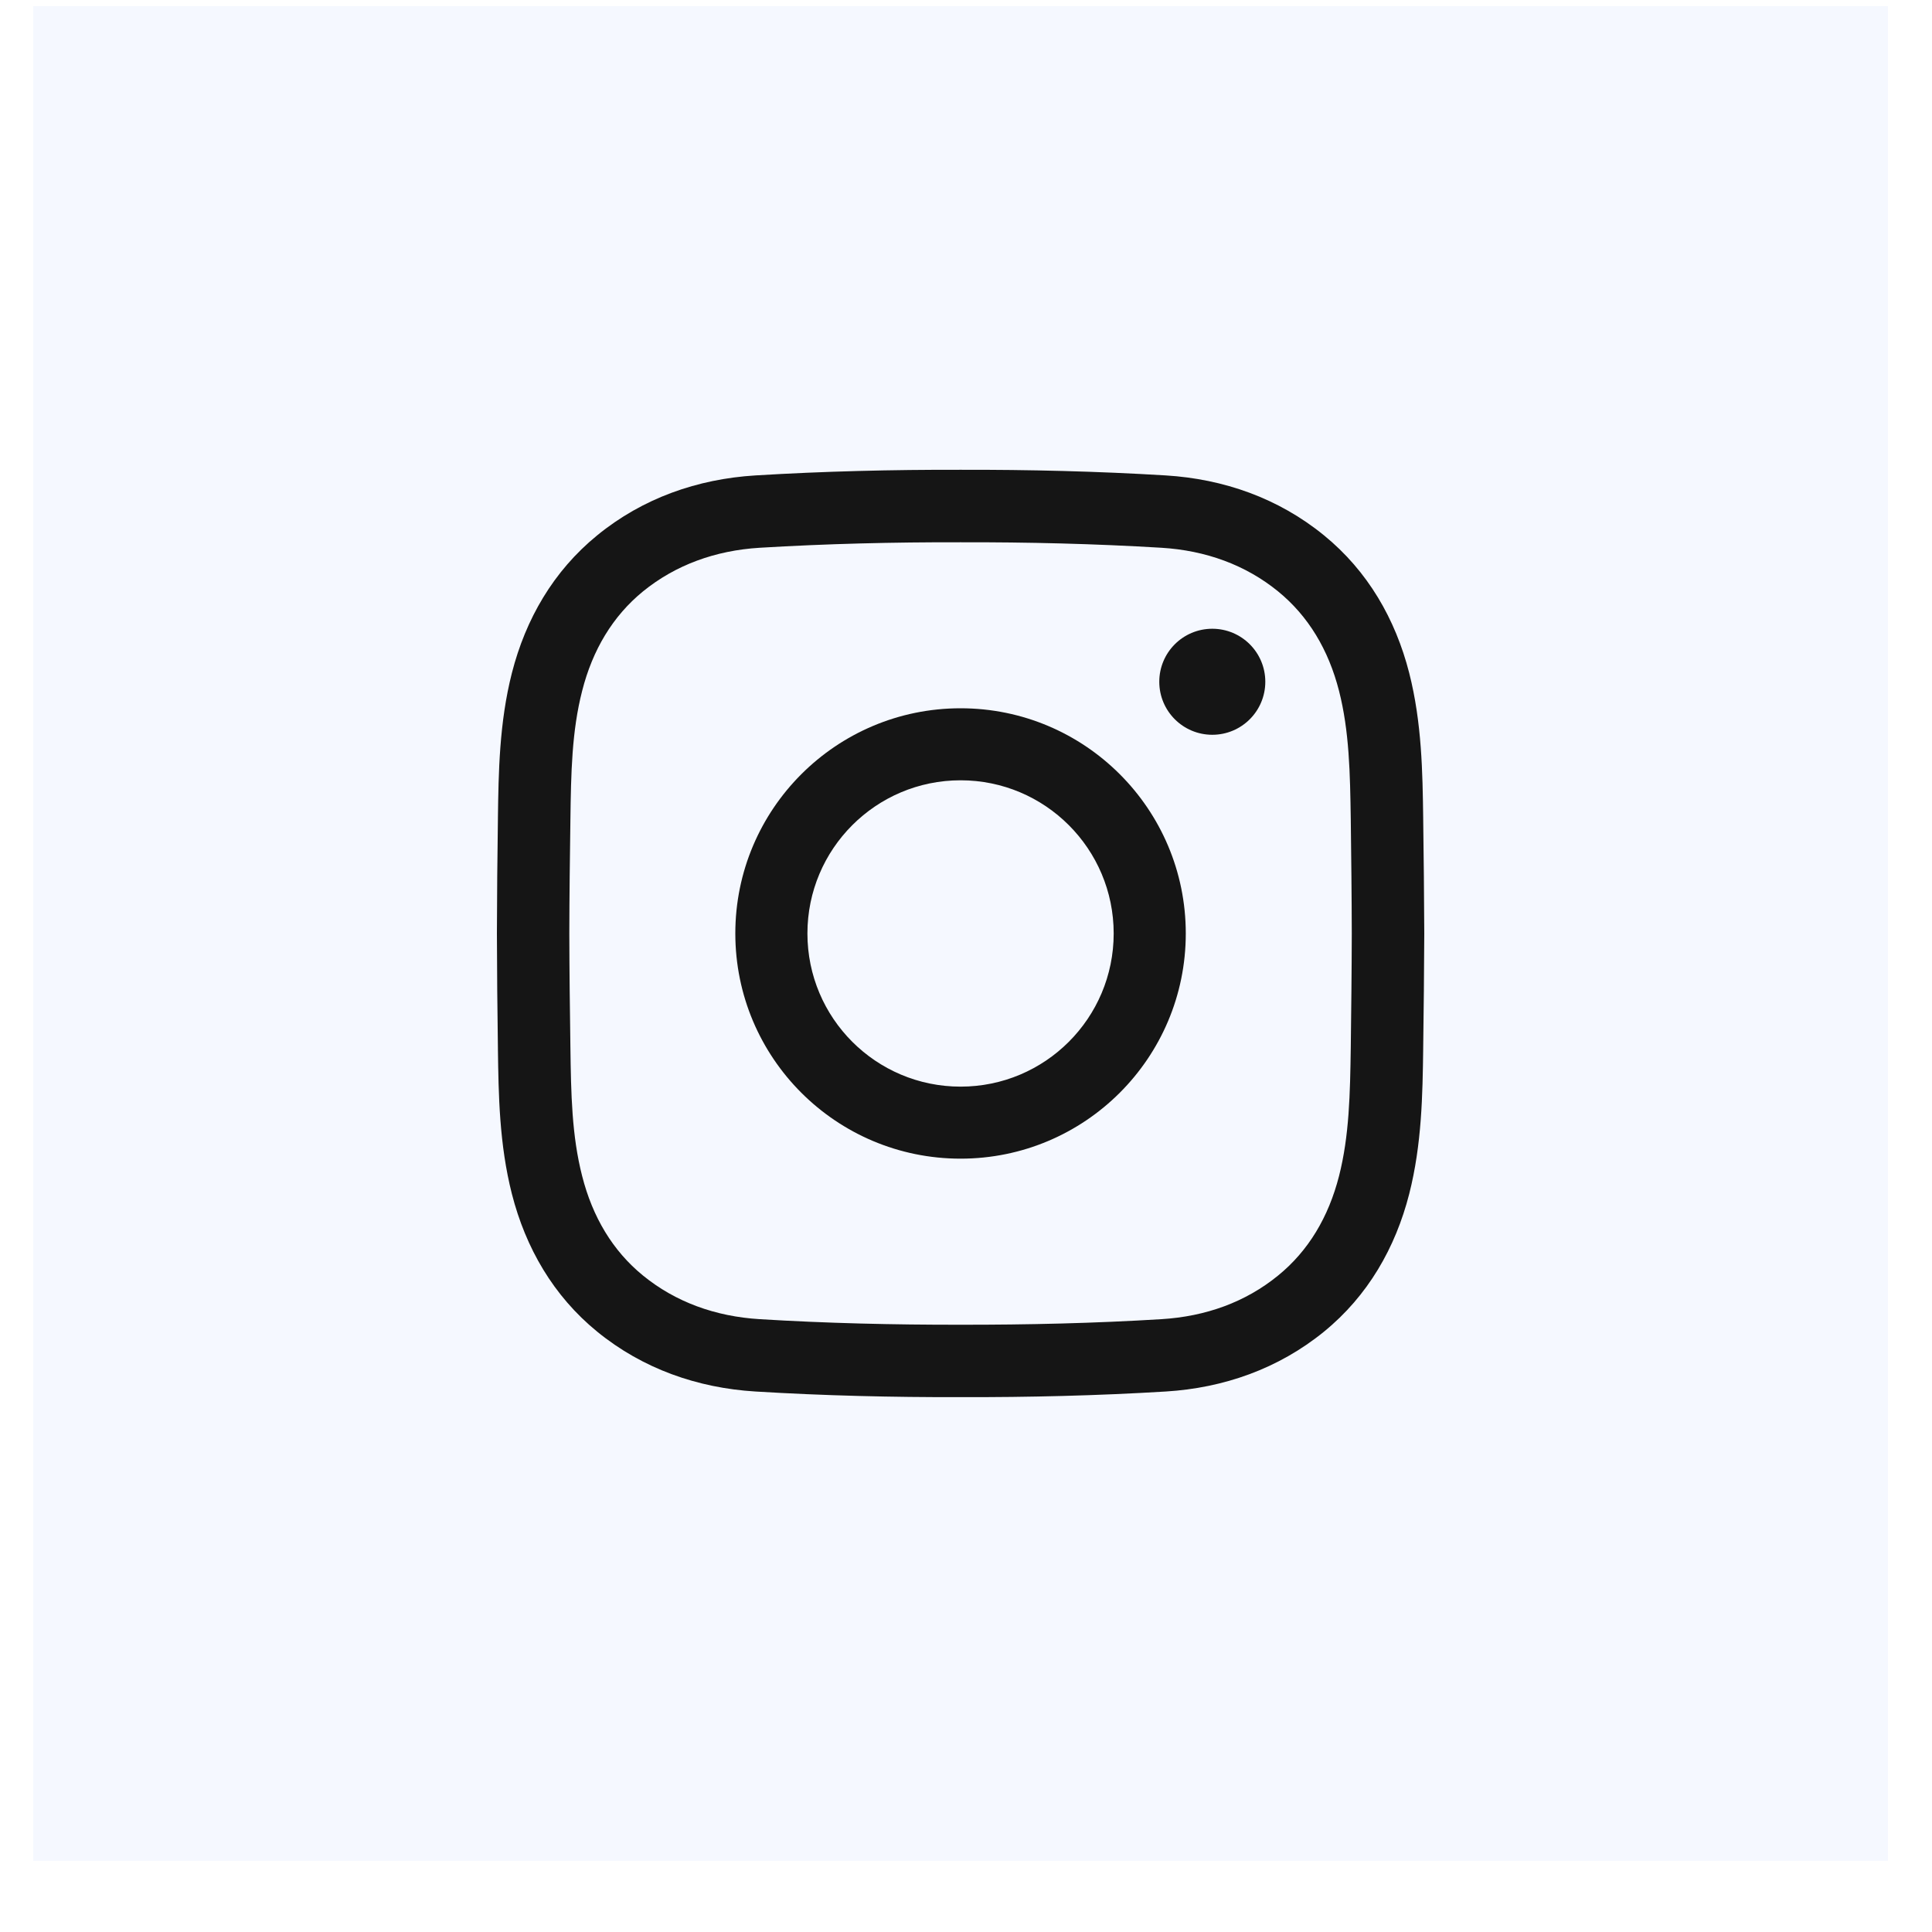
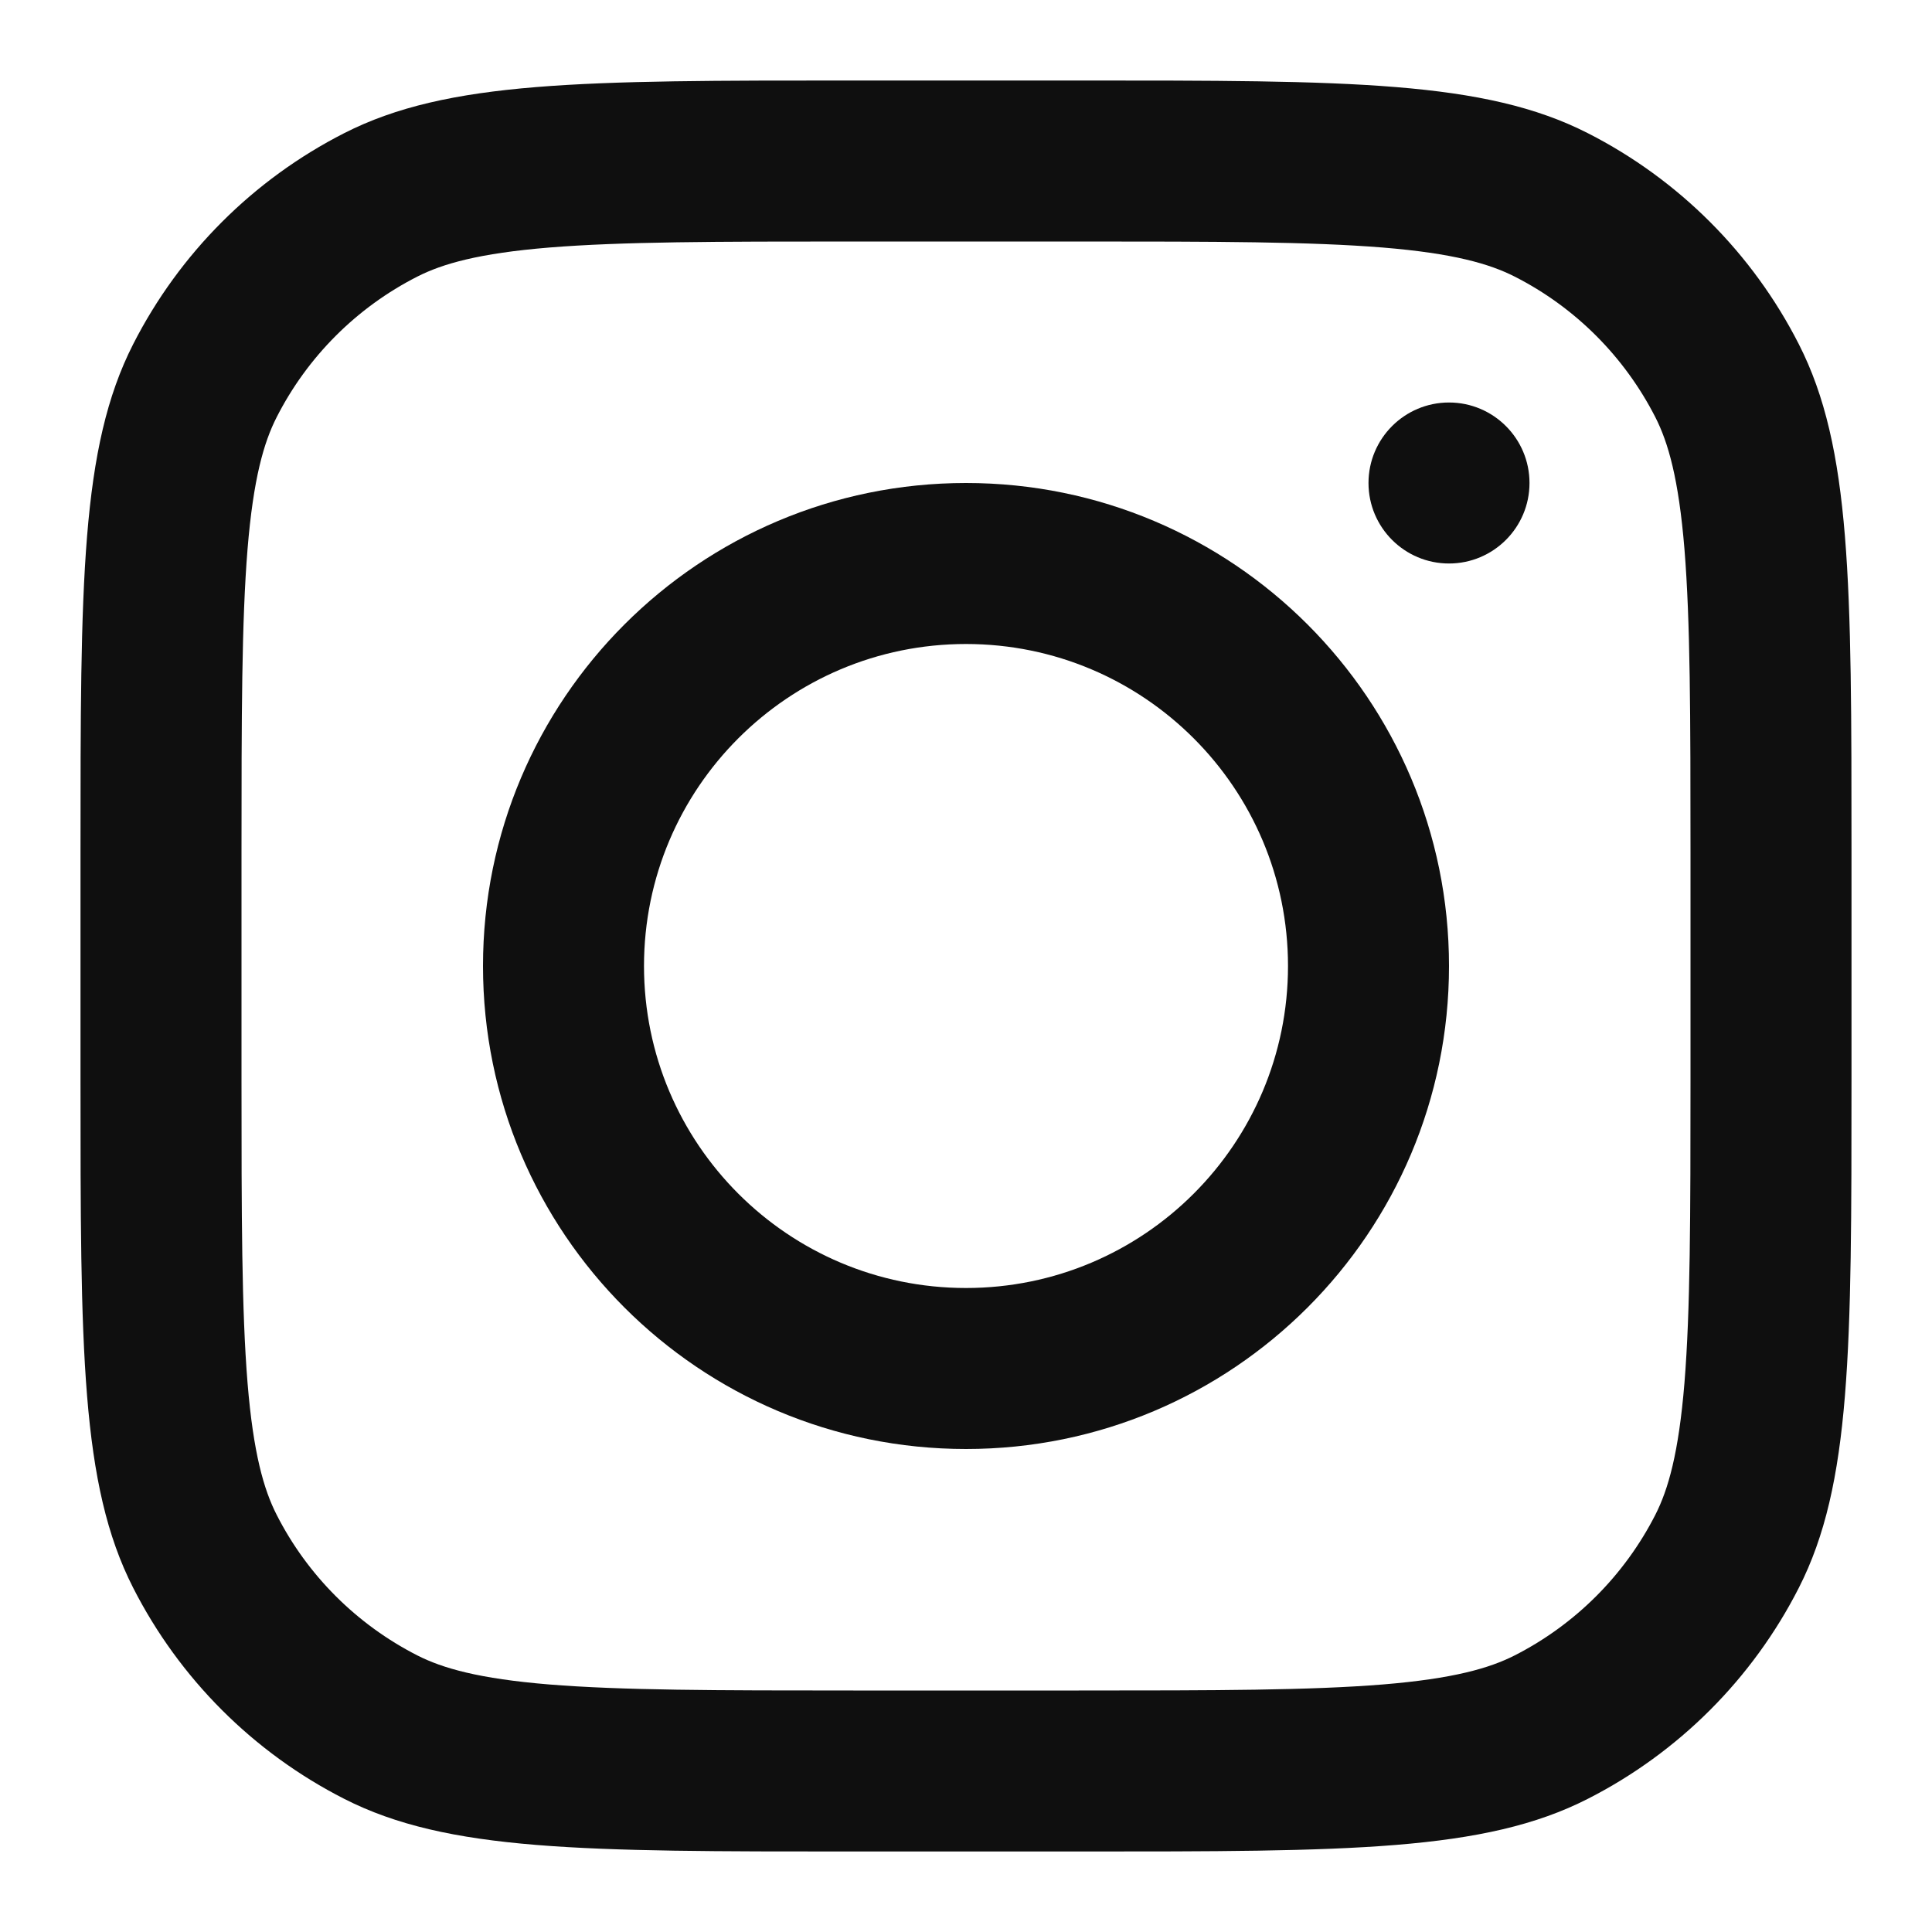
- <svg xmlns="http://www.w3.org/2000/svg" width="25" height="25" viewBox="0 0 25 25" fill="none">
-   <rect width="24" height="24" transform="translate(0.429688 0.0791016)" fill="#F5F8FF" />
-   <path fill-rule="evenodd" clip-rule="evenodd" d="M9.774 18.006C10.66 18.06 11.546 18.081 12.43 18.079C13.313 18.081 14.199 18.06 15.086 18.006C15.833 17.96 16.541 17.713 17.132 17.232C17.701 16.768 18.057 16.146 18.235 15.45C18.399 14.807 18.408 14.161 18.416 13.577L18.416 13.565C18.423 13.072 18.428 12.576 18.43 12.08V12.079V12.078C18.428 11.582 18.423 11.087 18.416 10.593L18.416 10.581C18.408 9.998 18.399 9.351 18.235 8.708C18.057 8.012 17.701 7.391 17.132 6.927C16.541 6.445 15.833 6.198 15.086 6.152C14.199 6.098 13.313 6.077 12.43 6.079C11.546 6.077 10.66 6.098 9.774 6.152C9.027 6.198 8.318 6.445 7.728 6.927C7.159 7.391 6.802 8.012 6.624 8.708C6.46 9.351 6.451 9.998 6.443 10.582L6.443 10.593C6.436 11.087 6.431 11.582 6.43 12.078V12.079V12.08C6.431 12.576 6.436 13.072 6.443 13.565L6.443 13.577C6.451 14.161 6.46 14.807 6.624 15.45C6.802 16.146 7.159 16.768 7.728 17.232C8.318 17.713 9.027 17.96 9.774 18.006ZM12.429 17.142C11.561 17.143 10.695 17.123 9.83 17.07C9.257 17.035 8.742 16.849 8.32 16.505C7.929 16.186 7.668 15.749 7.533 15.218C7.399 14.696 7.389 14.156 7.381 13.553C7.374 13.06 7.368 12.569 7.367 12.079C7.368 11.589 7.374 11.098 7.381 10.606C7.389 10.002 7.399 9.462 7.533 8.94C7.668 8.409 7.929 7.973 8.32 7.653C8.742 7.31 9.257 7.123 9.83 7.088C10.695 7.036 11.561 7.015 12.429 7.017H12.43H12.431C13.299 7.015 14.165 7.036 15.029 7.088C15.603 7.123 16.118 7.31 16.539 7.653C16.931 7.973 17.191 8.409 17.327 8.94C17.46 9.462 17.47 10.002 17.479 10.606C17.485 11.098 17.491 11.589 17.492 12.079C17.491 12.569 17.485 13.06 17.479 13.553C17.47 14.156 17.46 14.696 17.327 15.218C17.191 15.749 16.931 16.186 16.539 16.505C16.118 16.849 15.603 17.035 15.029 17.07C14.165 17.123 13.299 17.143 12.431 17.142H12.43H12.429Z" fill="#151515" />
-   <path fill-rule="evenodd" clip-rule="evenodd" d="M9.515 12.079C9.515 13.689 10.82 14.993 12.43 14.993C14.039 14.993 15.344 13.689 15.344 12.079C15.344 10.47 14.039 9.165 12.43 9.165C10.82 9.165 9.515 10.47 9.515 12.079ZM12.43 14.061C11.335 14.061 10.448 13.174 10.448 12.079C10.448 10.985 11.335 10.097 12.43 10.097C13.524 10.097 14.411 10.985 14.411 12.079C14.411 13.174 13.524 14.061 12.43 14.061Z" fill="#151515" />
-   <path d="M16.373 8.822C16.373 9.201 16.066 9.508 15.687 9.508C15.308 9.508 15.001 9.201 15.001 8.822C15.001 8.443 15.308 8.136 15.687 8.136C16.066 8.136 16.373 8.443 16.373 8.822Z" fill="#151515" />
+ <svg xmlns="http://www.w3.org/2000/svg" width="800px" height="800px" viewBox="0 0 24 24" fill="none">
+   <path fill-rule="evenodd" clip-rule="evenodd" d="M12 18C15.314 18 18 15.314 18 12C18 8.686 15.314 6 12 6C8.686 6 6 8.686 6 12C6 15.314 8.686 18 12 18ZM12 16C14.209 16 16 14.209 16 12C16 9.791 14.209 8 12 8C9.791 8 8 9.791 8 12C8 14.209 9.791 16 12 16Z" fill="#0F0F0F" />
+   <path d="M18 5C17.448 5 17 5.448 17 6C17 6.552 17.448 7 18 7C18.552 7 19 6.552 19 6C19 5.448 18.552 5 18 5Z" fill="#0F0F0F" />
+   <path fill-rule="evenodd" clip-rule="evenodd" d="M1.654 4.276C1 5.56 1 7.24 1 10.6V13.4C1 16.76 1 18.441 1.654 19.724C2.229 20.853 3.147 21.771 4.276 22.346C5.56 23 7.24 23 10.6 23H13.4C16.76 23 18.441 23 19.724 22.346C20.853 21.771 21.771 20.853 22.346 19.724C23 18.441 23 16.76 23 13.4V10.6C23 7.24 23 5.56 22.346 4.276C21.771 3.147 20.853 2.229 19.724 1.654C18.441 1 16.76 1 13.4 1H10.6C7.24 1 5.56 1 4.276 1.654C3.147 2.229 2.229 3.147 1.654 4.276ZM13.4 3H10.6C8.887 3 7.722 3.002 6.822 3.075C5.945 3.147 5.497 3.277 5.184 3.436C4.431 3.819 3.819 4.431 3.436 5.184C3.277 5.497 3.147 5.945 3.075 6.822C3.002 7.722 3 8.887 3 10.6V13.4C3 15.113 3.002 16.278 3.075 17.178C3.147 18.055 3.277 18.503 3.436 18.816C3.819 19.569 4.431 20.18 5.184 20.564C5.497 20.723 5.945 20.853 6.822 20.925C7.722 20.998 8.887 21 10.6 21H13.4C15.113 21 16.278 20.998 17.178 20.925C18.055 20.853 18.503 20.723 18.816 20.564C19.569 20.18 20.18 19.569 20.564 18.816C20.723 18.503 20.853 18.055 20.925 17.178C20.998 16.278 21 15.113 21 13.4V10.6C21 8.887 20.998 7.722 20.925 6.822C20.853 5.945 20.723 5.497 20.564 5.184C20.18 4.431 19.569 3.819 18.816 3.436C18.503 3.277 18.055 3.147 17.178 3.075C16.278 3.002 15.113 3 13.4 3Z" fill="#0F0F0F" />
</svg>
